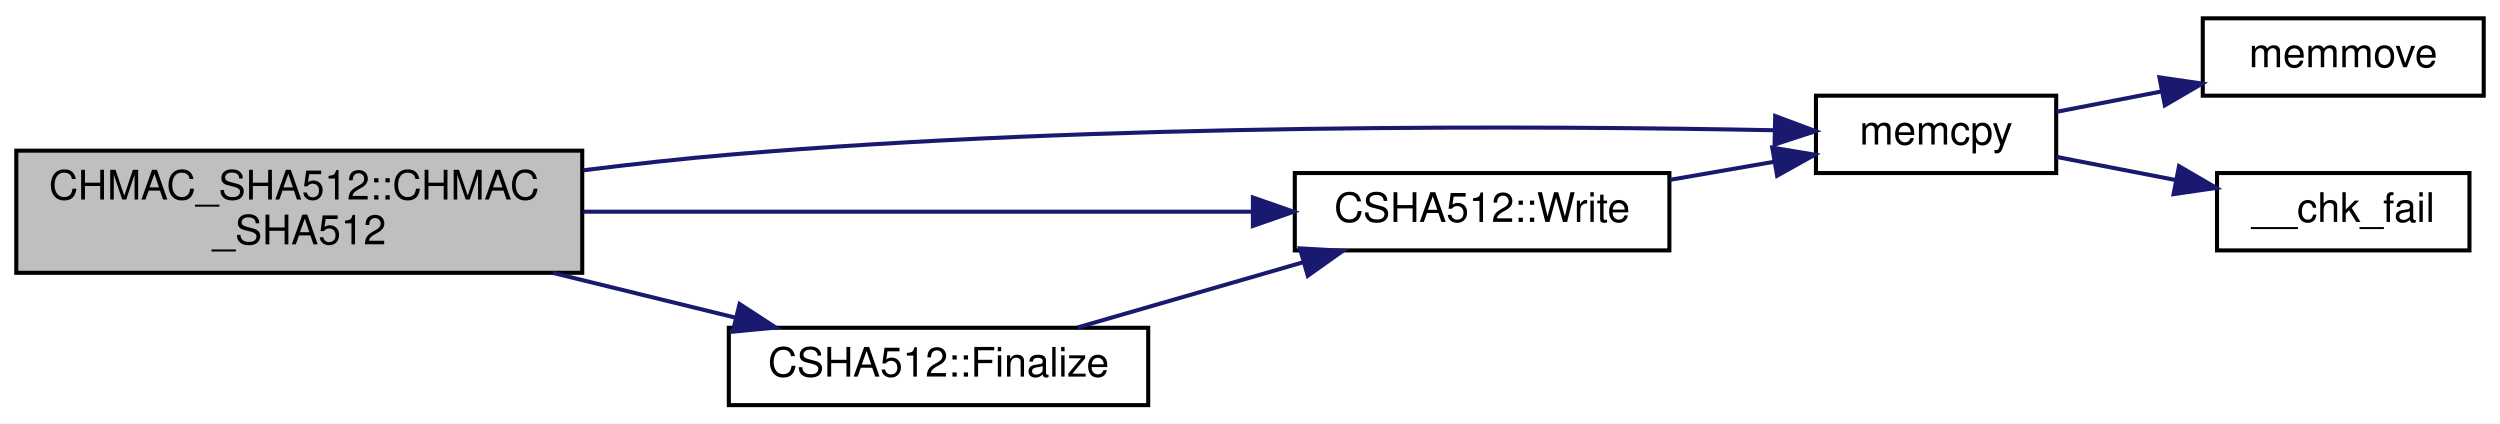
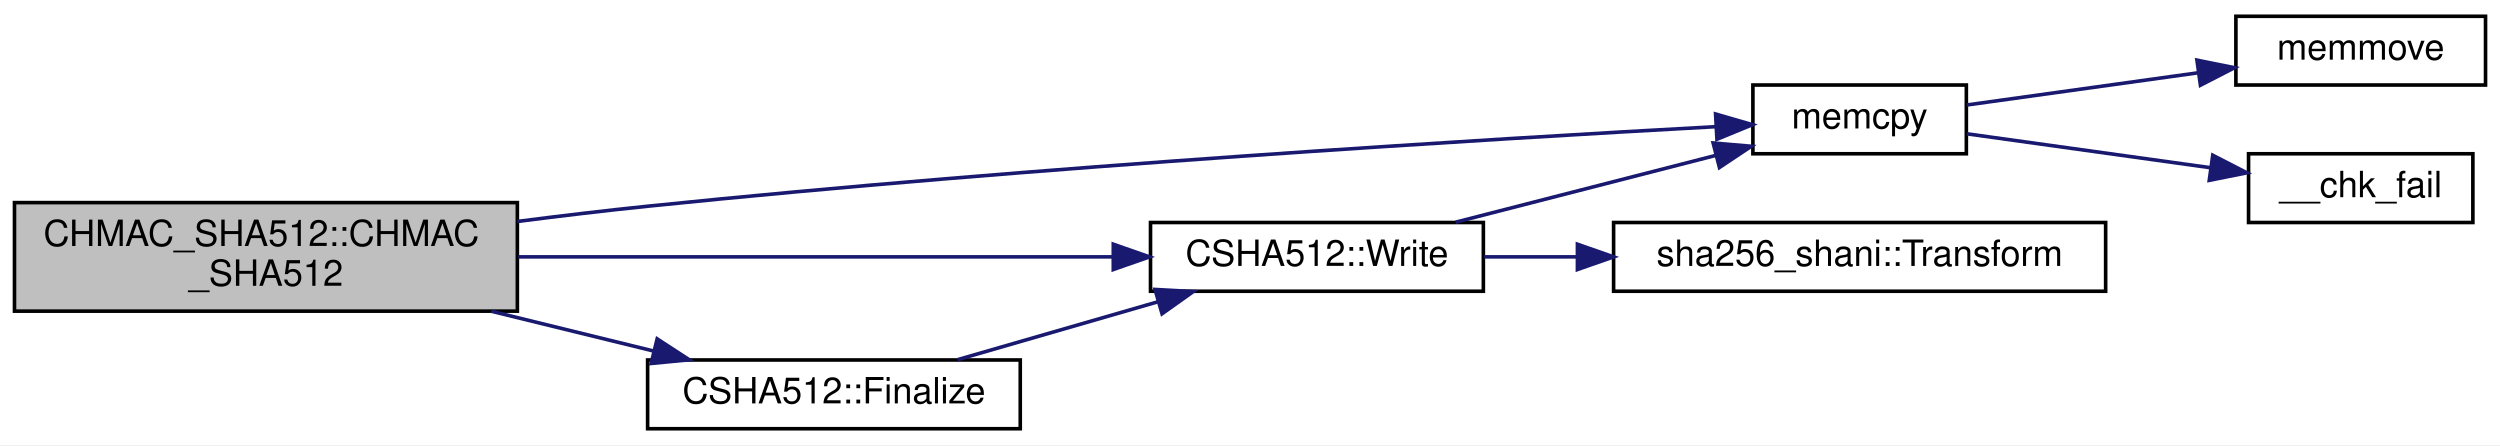
- <svg xmlns="http://www.w3.org/2000/svg" xmlns:xlink="http://www.w3.org/1999/xlink" width="614pt" height="104pt" viewBox="0.00 0.00 614.00 104.00">
-   <g id="graph0" class="graph" transform="scale(1 1) rotate(0) translate(4 100)">
-     <polygon fill="white" stroke="none" points="-4,4 -4,-100 610,-100 610,4 -4,4" />
+ <svg xmlns="http://www.w3.org/2000/svg" xmlns:xlink="http://www.w3.org/1999/xlink" width="691pt" height="123pt" viewBox="0.00 0.00 691.00 123.00">
+   <g id="graph0" class="graph" transform="scale(1 1) rotate(0) translate(4 119)">
+     <polygon fill="white" stroke="none" points="-4,4 -4,-119 687,-119 687,4 -4,4" />
    <g id="node1" class="node">
      <polygon fill="#bfbfbf" stroke="black" points="0,-33 0,-63 139,-63 139,-33 0,-33" />
      <text text-anchor="start" x="8" y="-51" font-family="Helvetica,sans-Serif" font-size="10.00">CHMAC_SHA512::CHMAC</text>
      <text text-anchor="middle" x="69.5" y="-40" font-family="Helvetica,sans-Serif" font-size="10.00">_SHA512</text>
    </g>
    <g id="node2" class="node">
      <g id="a_node2">
        <a xlink:href="glibc__compat_8cpp.html#a0f46826ab0466591e136db24394923cf" target="_top" xlink:title="memcpy">
-           <polygon fill="white" stroke="black" points="442,-57.5 442,-76.5 501,-76.5 501,-57.5 442,-57.5" />
-           <text text-anchor="middle" x="471.5" y="-64.5" font-family="Helvetica,sans-Serif" font-size="10.00">memcpy</text>
+           <polygon fill="white" stroke="black" points="480.5,-76.5 480.5,-95.5 539.5,-95.5 539.5,-76.5 480.5,-76.5" />
+           <text text-anchor="middle" x="510" y="-83.5" font-family="Helvetica,sans-Serif" font-size="10.00">memcpy</text>
        </a>
      </g>
    </g>
    <g id="edge1" class="edge">
-       <path fill="none" stroke="midnightblue" d="M139.255,-58.178C151.152,-59.662 163.418,-61.018 175,-62 266.738,-69.777 375.05,-69.108 431.632,-68.013" />
-       <polygon fill="midnightblue" stroke="midnightblue" points="431.984,-71.506 441.909,-67.798 431.838,-64.508 431.984,-71.506" />
+       <path fill="none" stroke="midnightblue" d="M139.007,-57.791C150.989,-59.328 163.347,-60.802 175,-62 281.603,-72.96 407.86,-80.58 470.194,-83.987" />
+       <polygon fill="midnightblue" stroke="midnightblue" points="470.18,-87.492 480.354,-84.536 470.558,-80.502 470.18,-87.492" />
    </g>
    <g id="node5" class="node">
      <g id="a_node5">
        <a xlink:href="class_c_s_h_a512.html#aefd8260a2c205f11d44670ae68f1aff0" target="_top" xlink:title="CSHA512::Write">
          <polygon fill="white" stroke="black" points="314,-38.5 314,-57.5 406,-57.5 406,-38.5 314,-38.5" />
          <text text-anchor="middle" x="360" y="-45.5" font-family="Helvetica,sans-Serif" font-size="10.00">CSHA512::Write</text>
        </a>
      </g>
    </g>
    <g id="edge4" class="edge">
      <path fill="none" stroke="midnightblue" d="M139.236,-48C189.439,-48 256.635,-48 303.454,-48" />
      <polygon fill="midnightblue" stroke="midnightblue" points="303.711,-51.5 313.711,-48 303.711,-44.5 303.711,-51.5" />
    </g>
-     <g id="node6" class="node">
-       <g id="a_node6">
+     <g id="node7" class="node">
+       <g id="a_node7">
        <a xlink:href="class_c_s_h_a512.html#aef4627aae19eeeb54bf02ea7b222b688" target="_top" xlink:title="CSHA512::Finalize">
          <polygon fill="white" stroke="black" points="175,-0.5 175,-19.5 278,-19.5 278,-0.5 175,-0.5" />
          <text text-anchor="middle" x="226.5" y="-7.5" font-family="Helvetica,sans-Serif" font-size="10.00">CSHA512::Finalize</text>
        </a>
      </g>
    </g>
-     <g id="edge6" class="edge">
+     <g id="edge7" class="edge">
      <path fill="none" stroke="midnightblue" d="M131.76,-32.981C146.604,-29.342 162.281,-25.499 176.476,-22.019" />
      <polygon fill="midnightblue" stroke="midnightblue" points="177.639,-25.337 186.518,-19.557 175.972,-18.539 177.639,-25.337" />
    </g>
    <g id="node3" class="node">
      <g id="a_node3">
        <a xlink:href="glibc__compat_8cpp.html#a9778d49e9029dd75bc53ecbbf9f5e9a1" target="_top" xlink:title="memmove">
-           <polygon fill="white" stroke="black" points="537,-76.5 537,-95.5 606,-95.5 606,-76.5 537,-76.5" />
-           <text text-anchor="middle" x="571.5" y="-83.5" font-family="Helvetica,sans-Serif" font-size="10.00">memmove</text>
+           <polygon fill="white" stroke="black" points="614,-95.5 614,-114.5 683,-114.5 683,-95.5 614,-95.5" />
+           <text text-anchor="middle" x="648.5" y="-102.5" font-family="Helvetica,sans-Serif" font-size="10.00">memmove</text>
        </a>
      </g>
    </g>
    <g id="edge2" class="edge">
-       <path fill="none" stroke="midnightblue" d="M501.109,-72.547C509.149,-74.106 518.081,-75.837 526.787,-77.525" />
-       <polygon fill="midnightblue" stroke="midnightblue" points="526.354,-81.006 536.837,-79.474 527.686,-74.134 526.354,-81.006" />
+       <path fill="none" stroke="midnightblue" d="M539.615,-89.983C558.157,-92.564 582.673,-95.976 603.648,-98.896" />
+       <polygon fill="midnightblue" stroke="midnightblue" points="603.232,-102.372 613.619,-100.284 604.197,-95.439 603.232,-102.372" />
    </g>
    <g id="node4" class="node">
      <g id="a_node4">
        <a xlink:href="glibc__compat_8cpp.html#a424ac71631da5ada2976630ff67051d1" target="_top" xlink:title="__chk_fail">
-           <polygon fill="white" stroke="black" points="540.5,-38.5 540.5,-57.5 602.5,-57.5 602.5,-38.5 540.5,-38.5" />
-           <text text-anchor="middle" x="571.5" y="-45.5" font-family="Helvetica,sans-Serif" font-size="10.00">__chk_fail</text>
+           <polygon fill="white" stroke="black" points="617.5,-57.5 617.5,-76.5 679.5,-76.5 679.5,-57.5 617.5,-57.5" />
+           <text text-anchor="middle" x="648.5" y="-64.5" font-family="Helvetica,sans-Serif" font-size="10.00">__chk_fail</text>
        </a>
      </g>
    </g>
    <g id="edge3" class="edge">
-       <path fill="none" stroke="midnightblue" d="M501.109,-61.453C510.25,-59.681 520.543,-57.685 530.348,-55.785" />
-       <polygon fill="midnightblue" stroke="midnightblue" points="531.168,-59.191 540.319,-53.851 529.836,-52.319 531.168,-59.191" />
+       <path fill="none" stroke="midnightblue" d="M539.615,-82.017C559.186,-79.293 585.412,-75.642 607.106,-72.623" />
+       <polygon fill="midnightblue" stroke="midnightblue" points="607.605,-76.087 617.027,-71.242 606.64,-69.154 607.605,-76.087" />
    </g>
    <g id="edge5" class="edge">
-       <path fill="none" stroke="midnightblue" d="M406.17,-55.838C414.62,-57.304 423.385,-58.825 431.624,-60.254" />
-       <polygon fill="midnightblue" stroke="midnightblue" points="431.266,-63.744 441.717,-62.006 432.462,-56.847 431.266,-63.744" />
+       <path fill="none" stroke="midnightblue" d="M398.347,-57.589C420.327,-63.233 448.081,-70.359 470.293,-76.062" />
+       <polygon fill="midnightblue" stroke="midnightblue" points="469.512,-79.475 480.069,-78.572 471.253,-72.695 469.512,-79.475" />
    </g>
-     <g id="edge7" class="edge">
+     <g id="node6" class="node">
+       <g id="a_node6">
+         <a xlink:href="namespacesha256__shani.html#a97d2e267c87add9a1172d948e05ba471" target="_top" xlink:title="sha256_shani::Transform">
+           <polygon fill="white" stroke="black" points="442,-38.5 442,-57.5 578,-57.5 578,-38.5 442,-38.5" />
+           <text text-anchor="middle" x="510" y="-45.5" font-family="Helvetica,sans-Serif" font-size="10.00">sha256_shani::Transform</text>
+         </a>
+       </g>
+     </g>
+     <g id="edge6" class="edge">
+       <path fill="none" stroke="midnightblue" d="M406.209,-48C414.335,-48 423.01,-48 431.746,-48" />
+       <polygon fill="midnightblue" stroke="midnightblue" points="431.999,-51.5 441.999,-48 431.999,-44.5 431.999,-51.5" />
+     </g>
+     <g id="edge8" class="edge">
      <path fill="none" stroke="midnightblue" d="M260.683,-19.589C277.503,-24.449 298.126,-30.409 316.134,-35.613" />
      <polygon fill="midnightblue" stroke="midnightblue" points="315.249,-39 325.828,-38.414 317.192,-32.275 315.249,-39" />
    </g>
  </g>
</svg>
